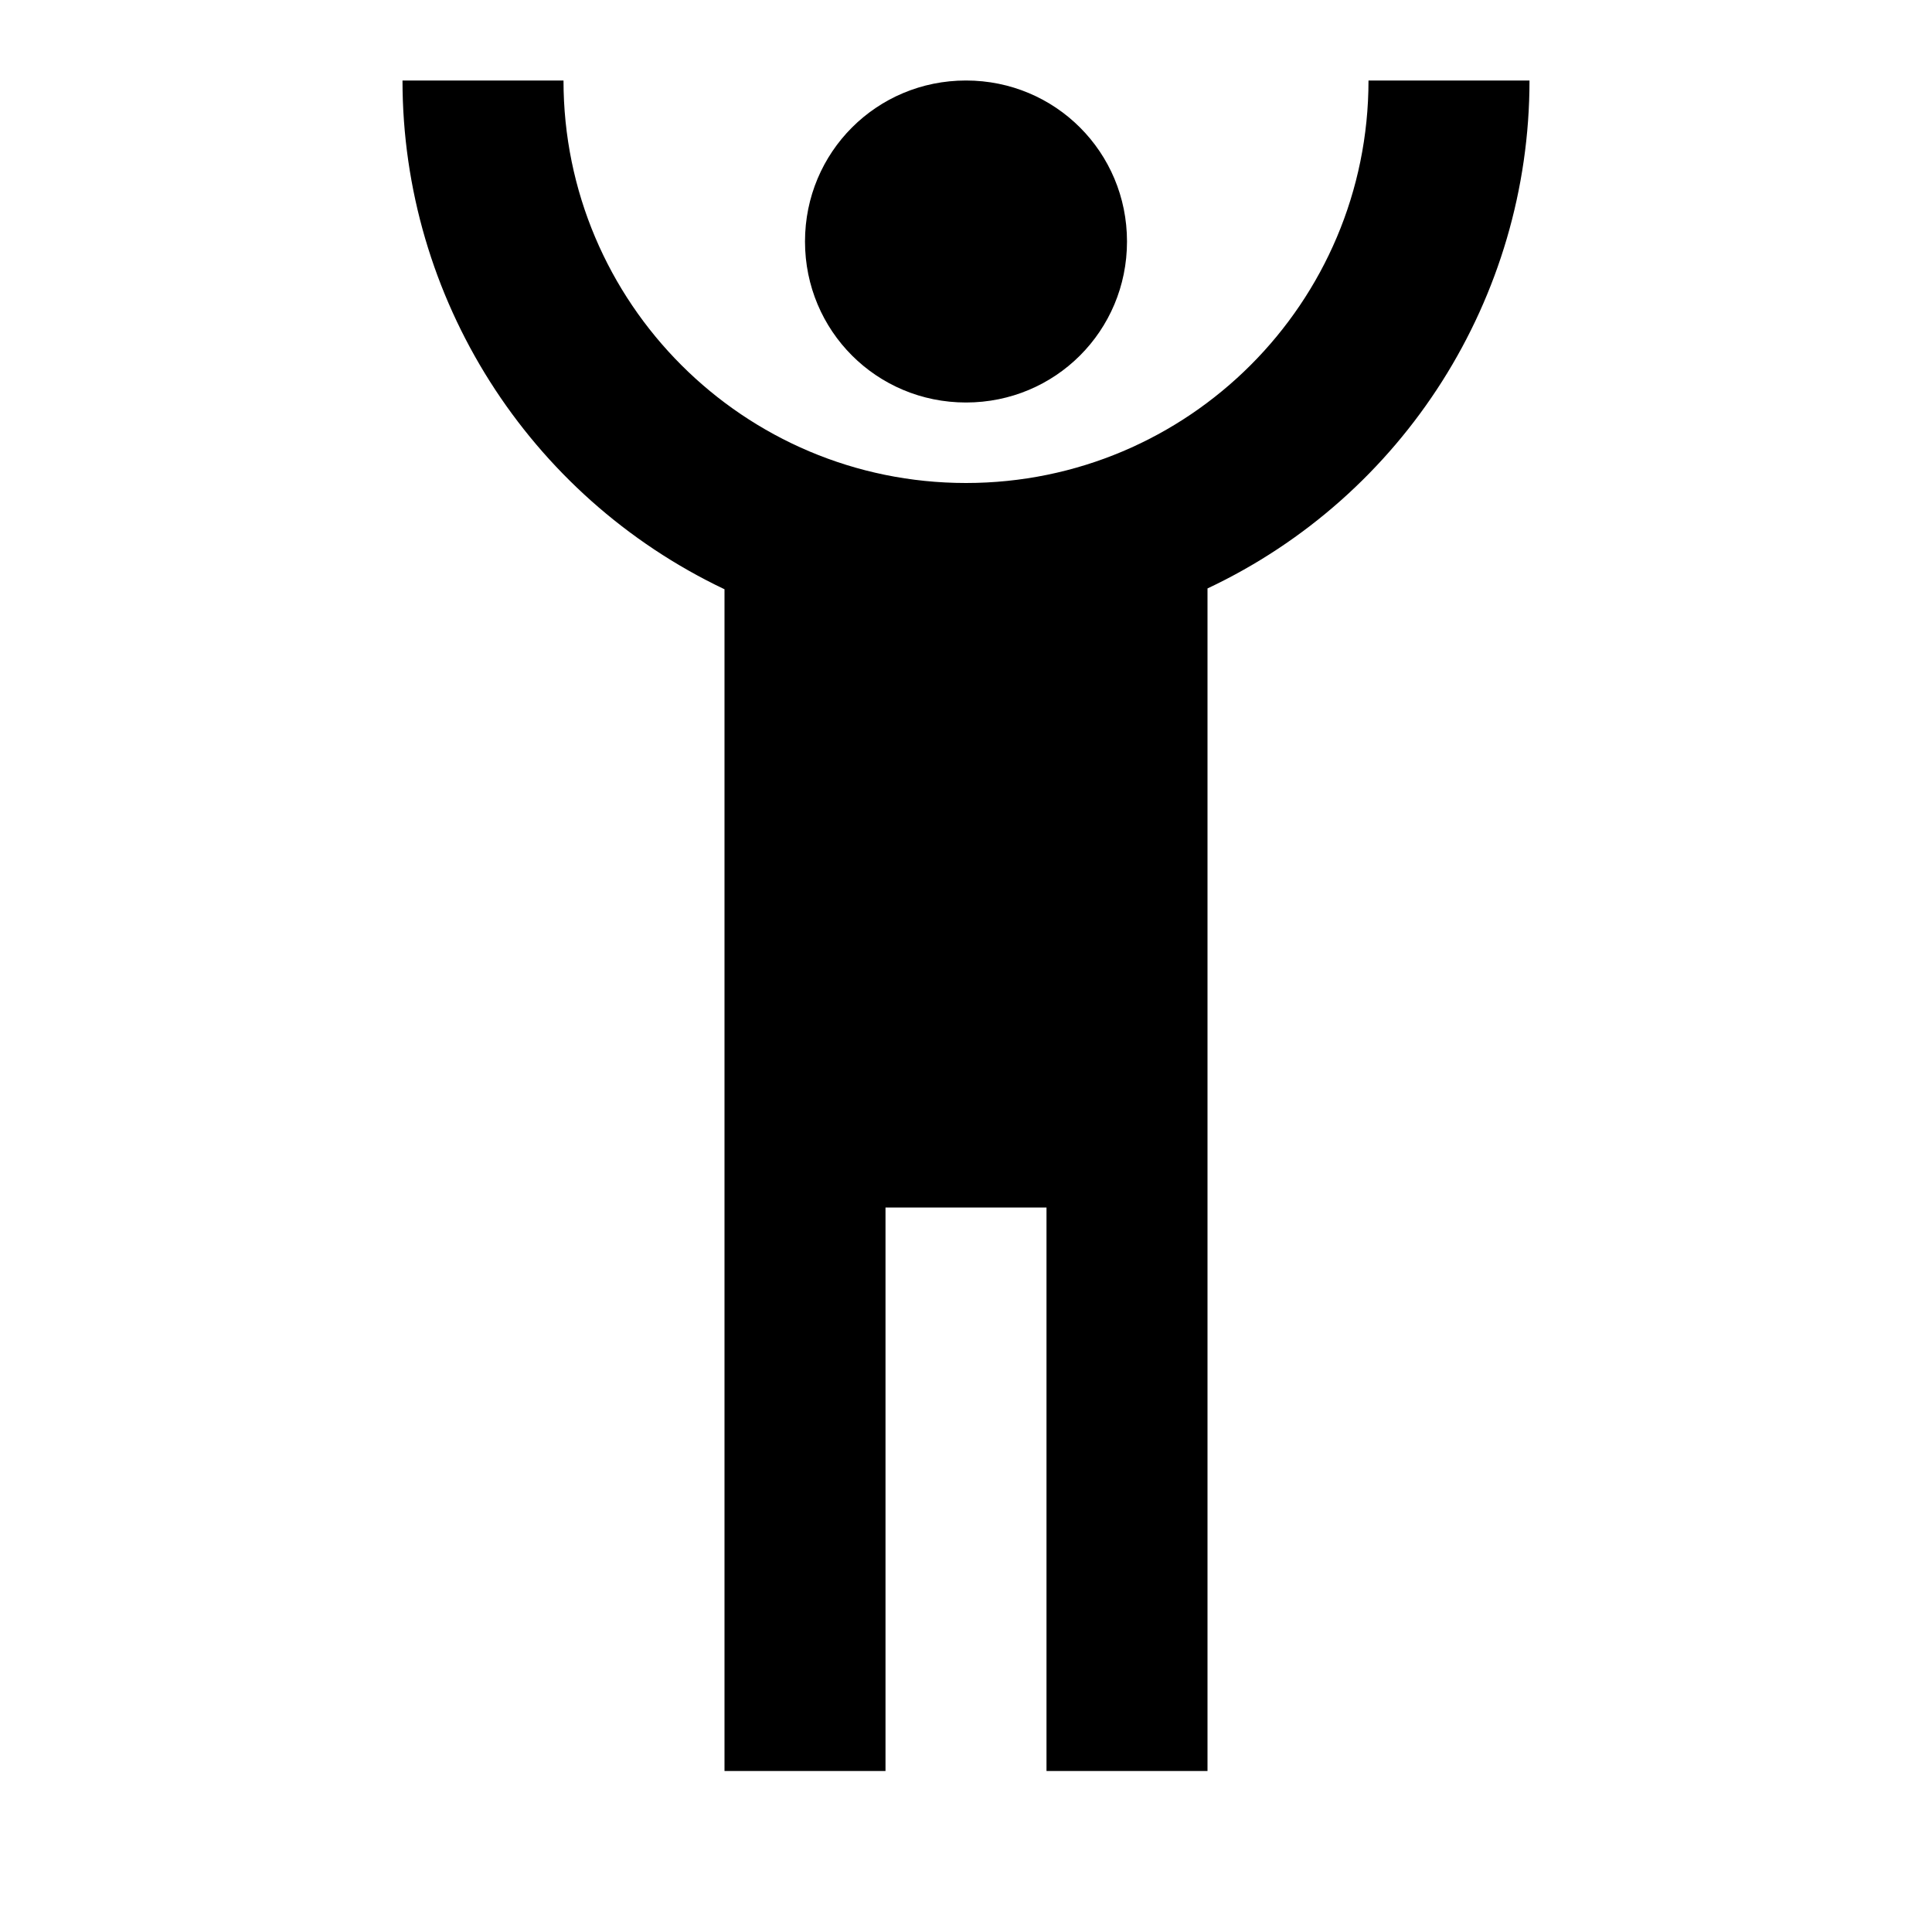
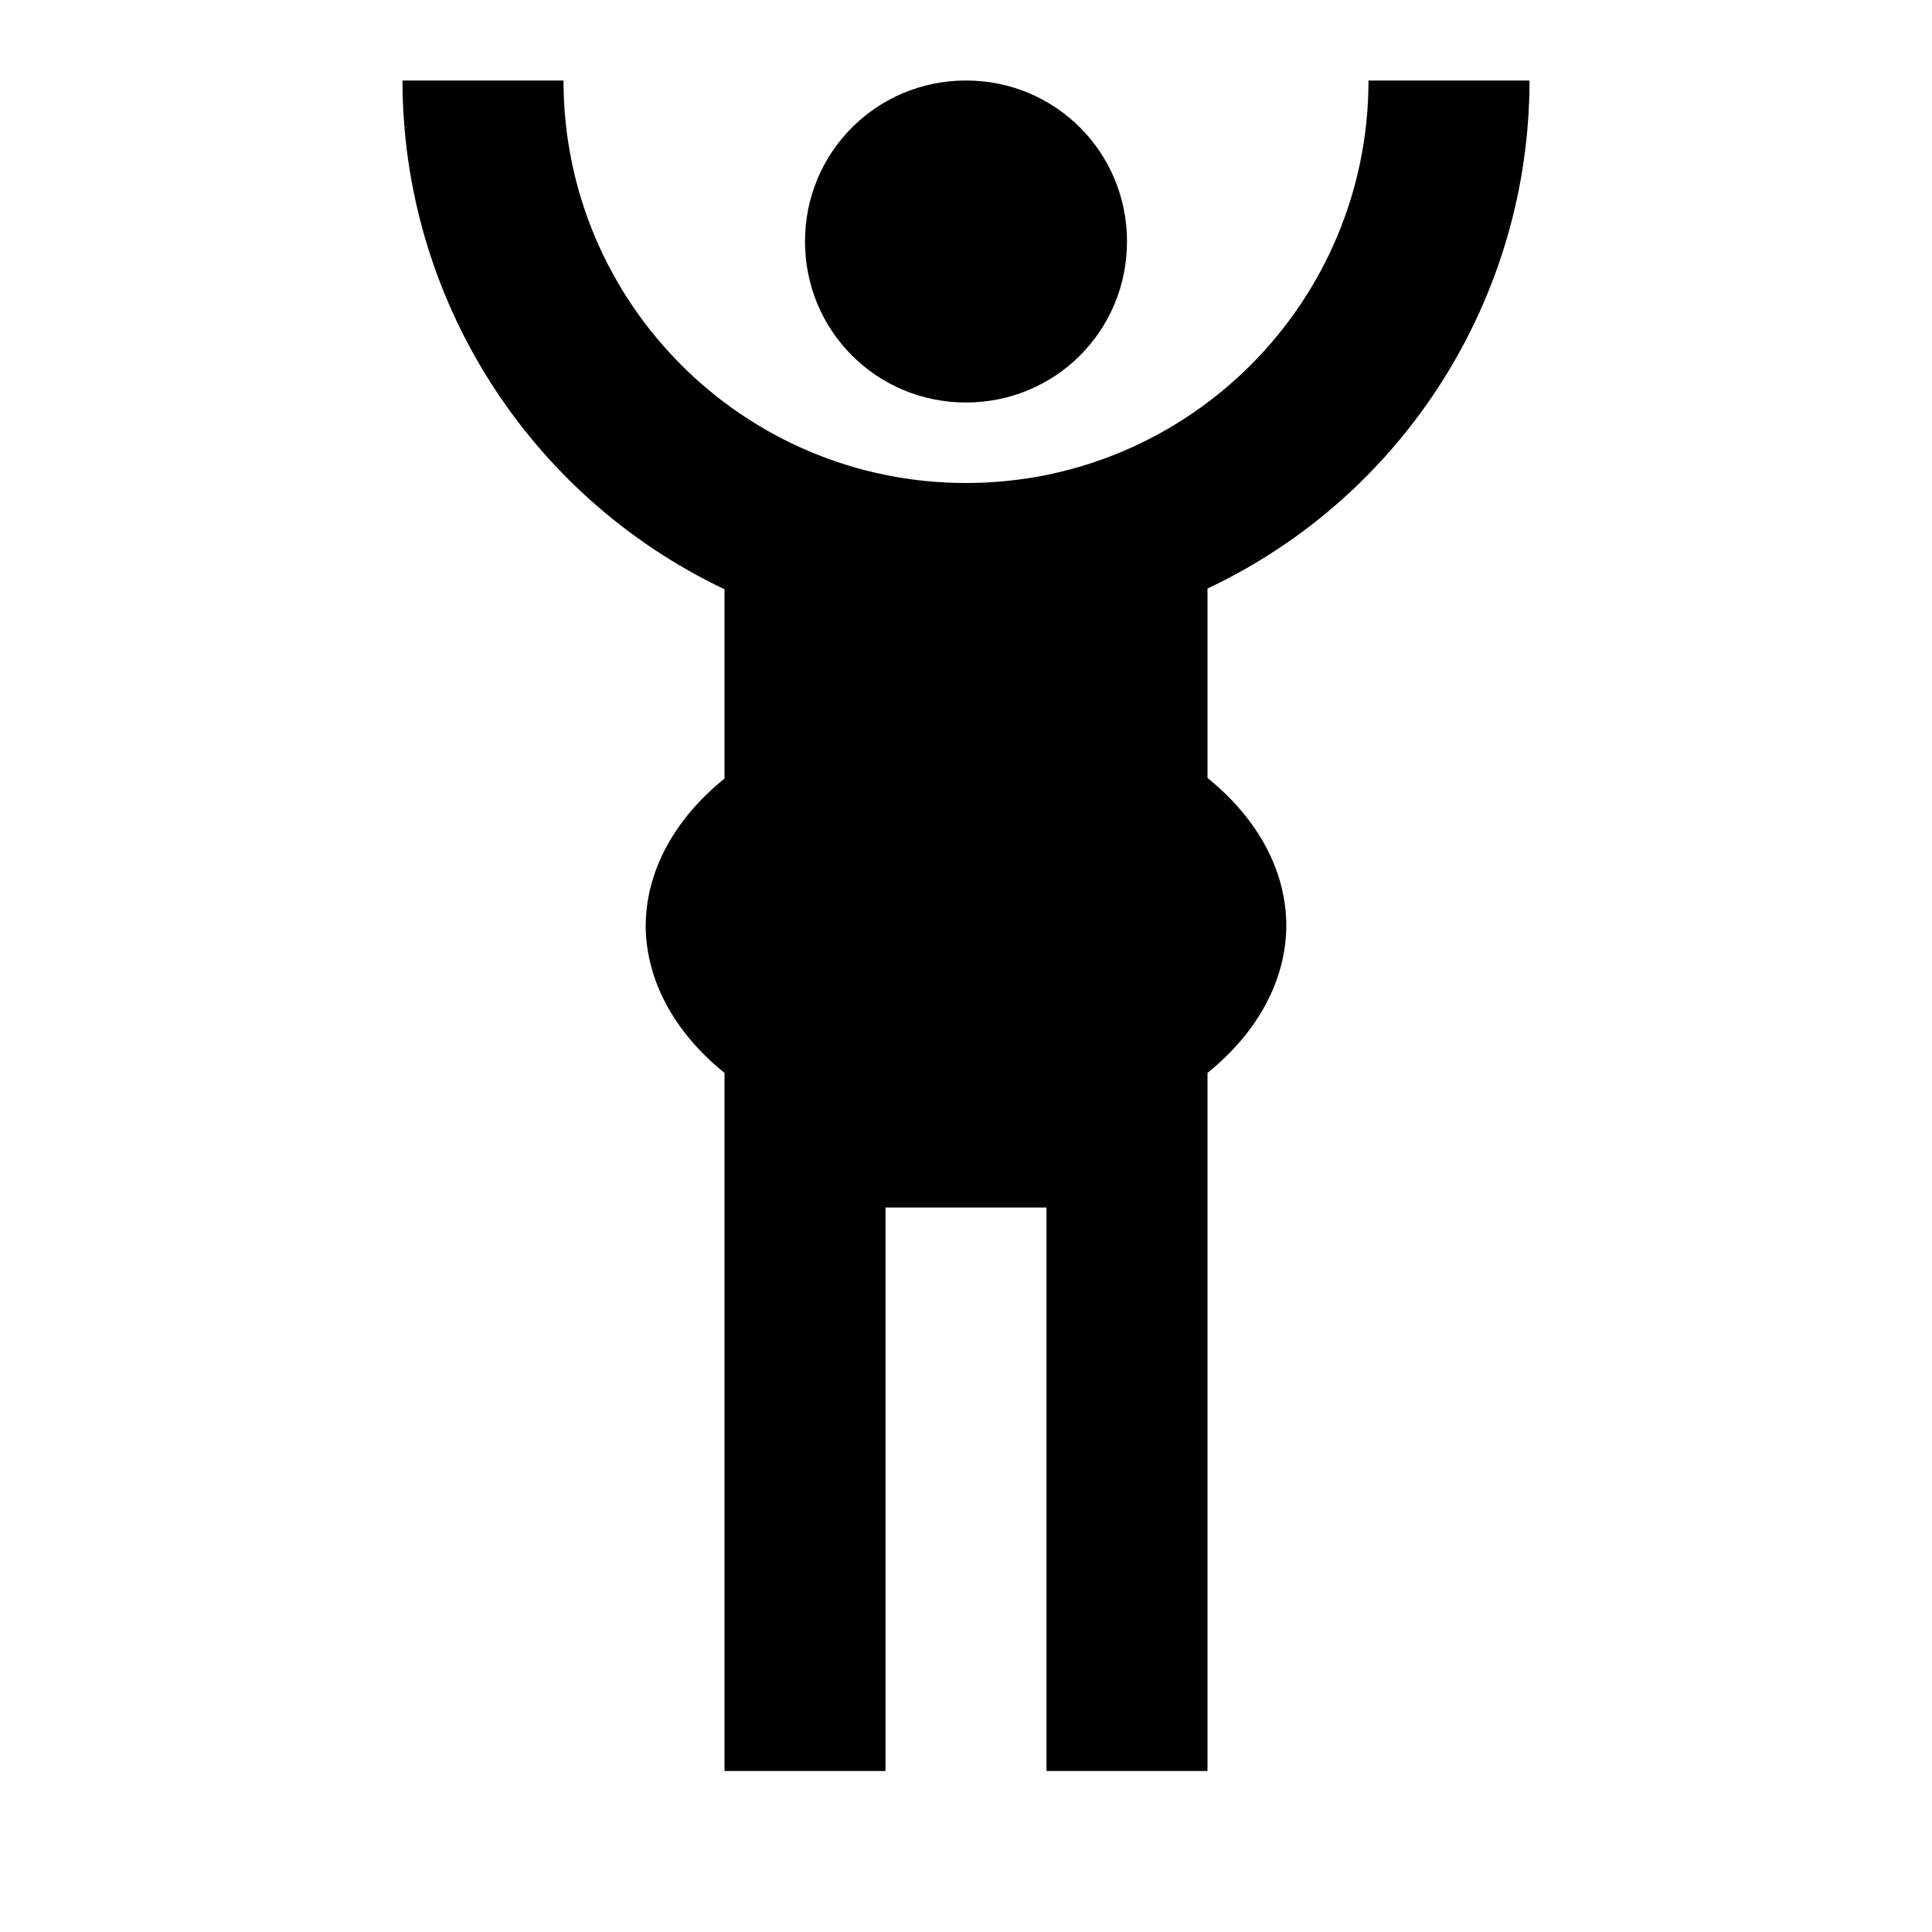
- <svg xmlns="http://www.w3.org/2000/svg" version="1.1" width="24" height="24" viewBox="0 0 24 24">
-   <path d="M5,1C5,3.7 6.56,6.16 9,7.32V22H11V15H13V22H15V7.31C17.44,6.16 19,3.7 19,1H17A5,5 0 0,1 12,6A5,5 0 0,1 7,1M12,1C10.89,1 10,1.89 10,3C10,4.11 10.89,5 12,5C13.11,5 14,4.11 14,3C14,1.89 13.11,1 12,1Z" />
+ <svg xmlns="http://www.w3.org/2000/svg" version="1.1" width="24" height="24" viewBox="0 0 24 24" id="svg4">
+   <defs id="defs8" />
+   <path id="path2" d="M 5 1 C 5 3.7 6.56 6.16 9 7.32 L 9 9.672 A 3.979 2.797 0 0 0 8.021 11.5 A 3.979 2.797 0 0 0 9 13.328 L 9 22 L 11 22 L 11 15 L 13 15 L 13 22 L 15 22 L 15 13.328 A 3.979 2.797 0 0 0 15.979 11.5 A 3.979 2.797 0 0 0 15 9.664 L 15 7.311 C 17.44 6.161 19 3.7 19 1 L 17 1 A 5 5 0 0 1 12 6 A 5 5 0 0 1 7 1 L 5 1 z M 12 1 C 10.89 1 10 1.89 10 3 C 10 4.11 10.89 5 12 5 C 13.11 5 14 4.11 14 3 C 14 1.89 13.11 1 12 1 z " />
</svg>
